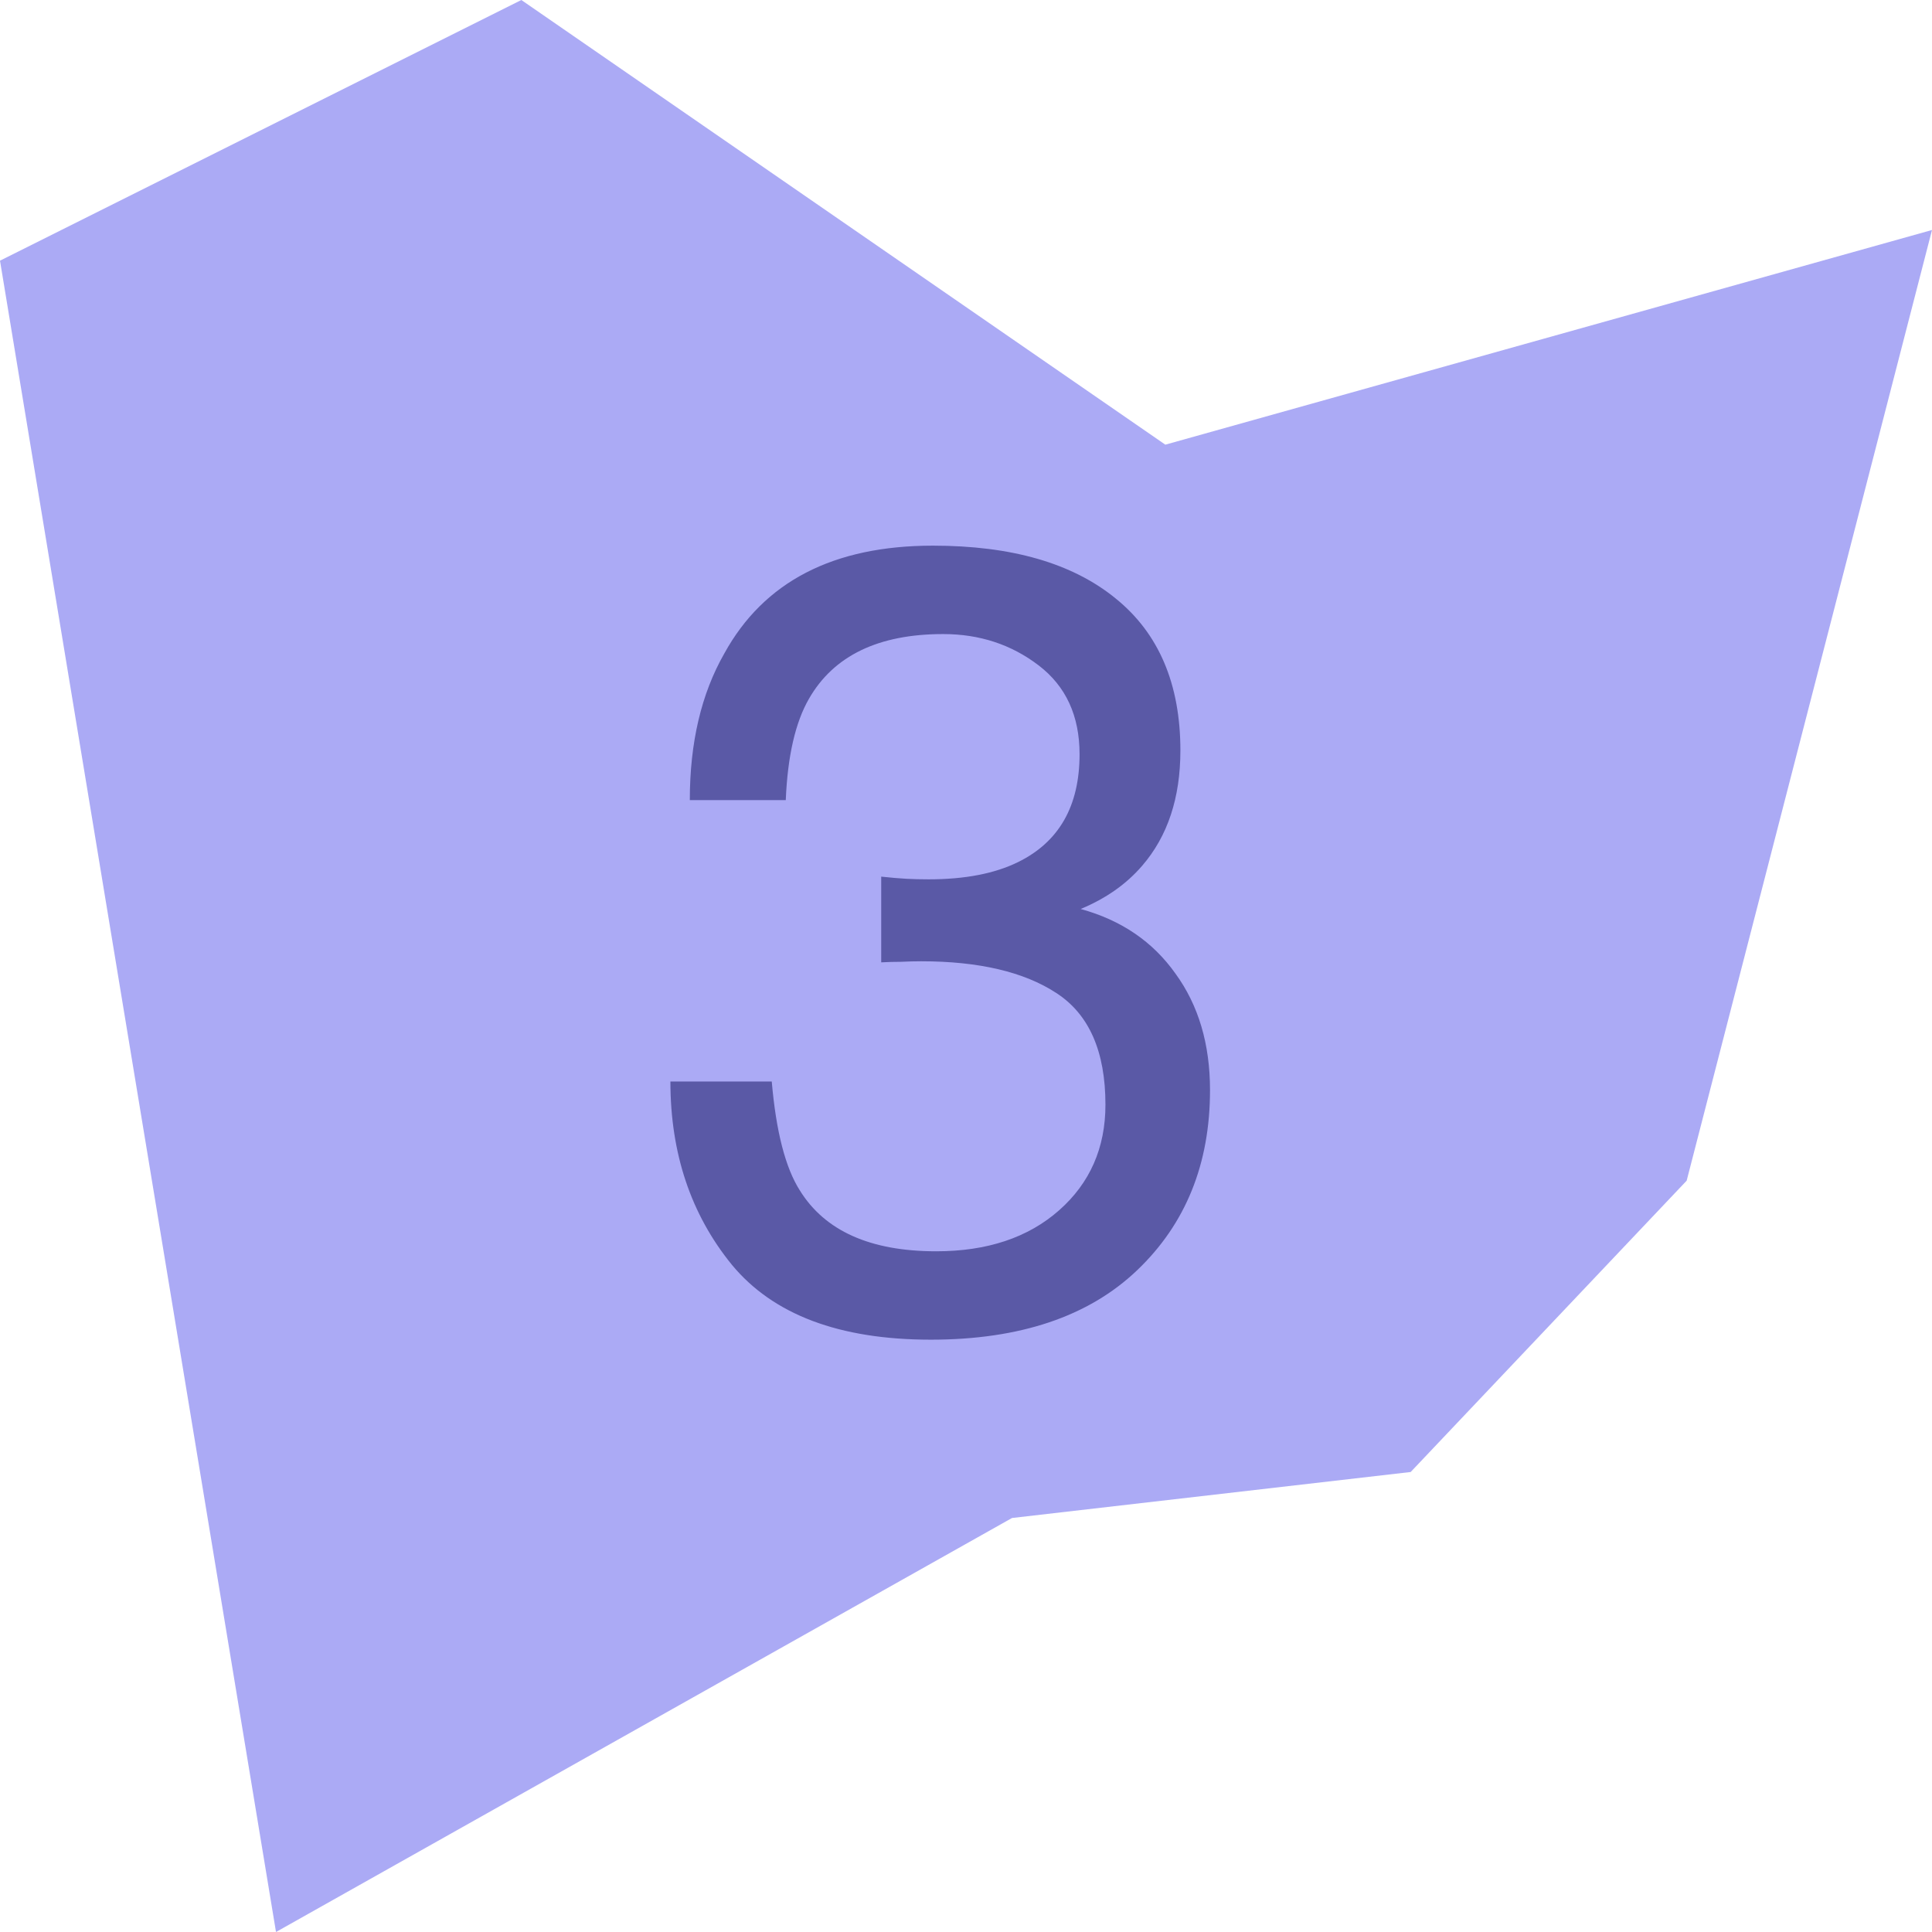
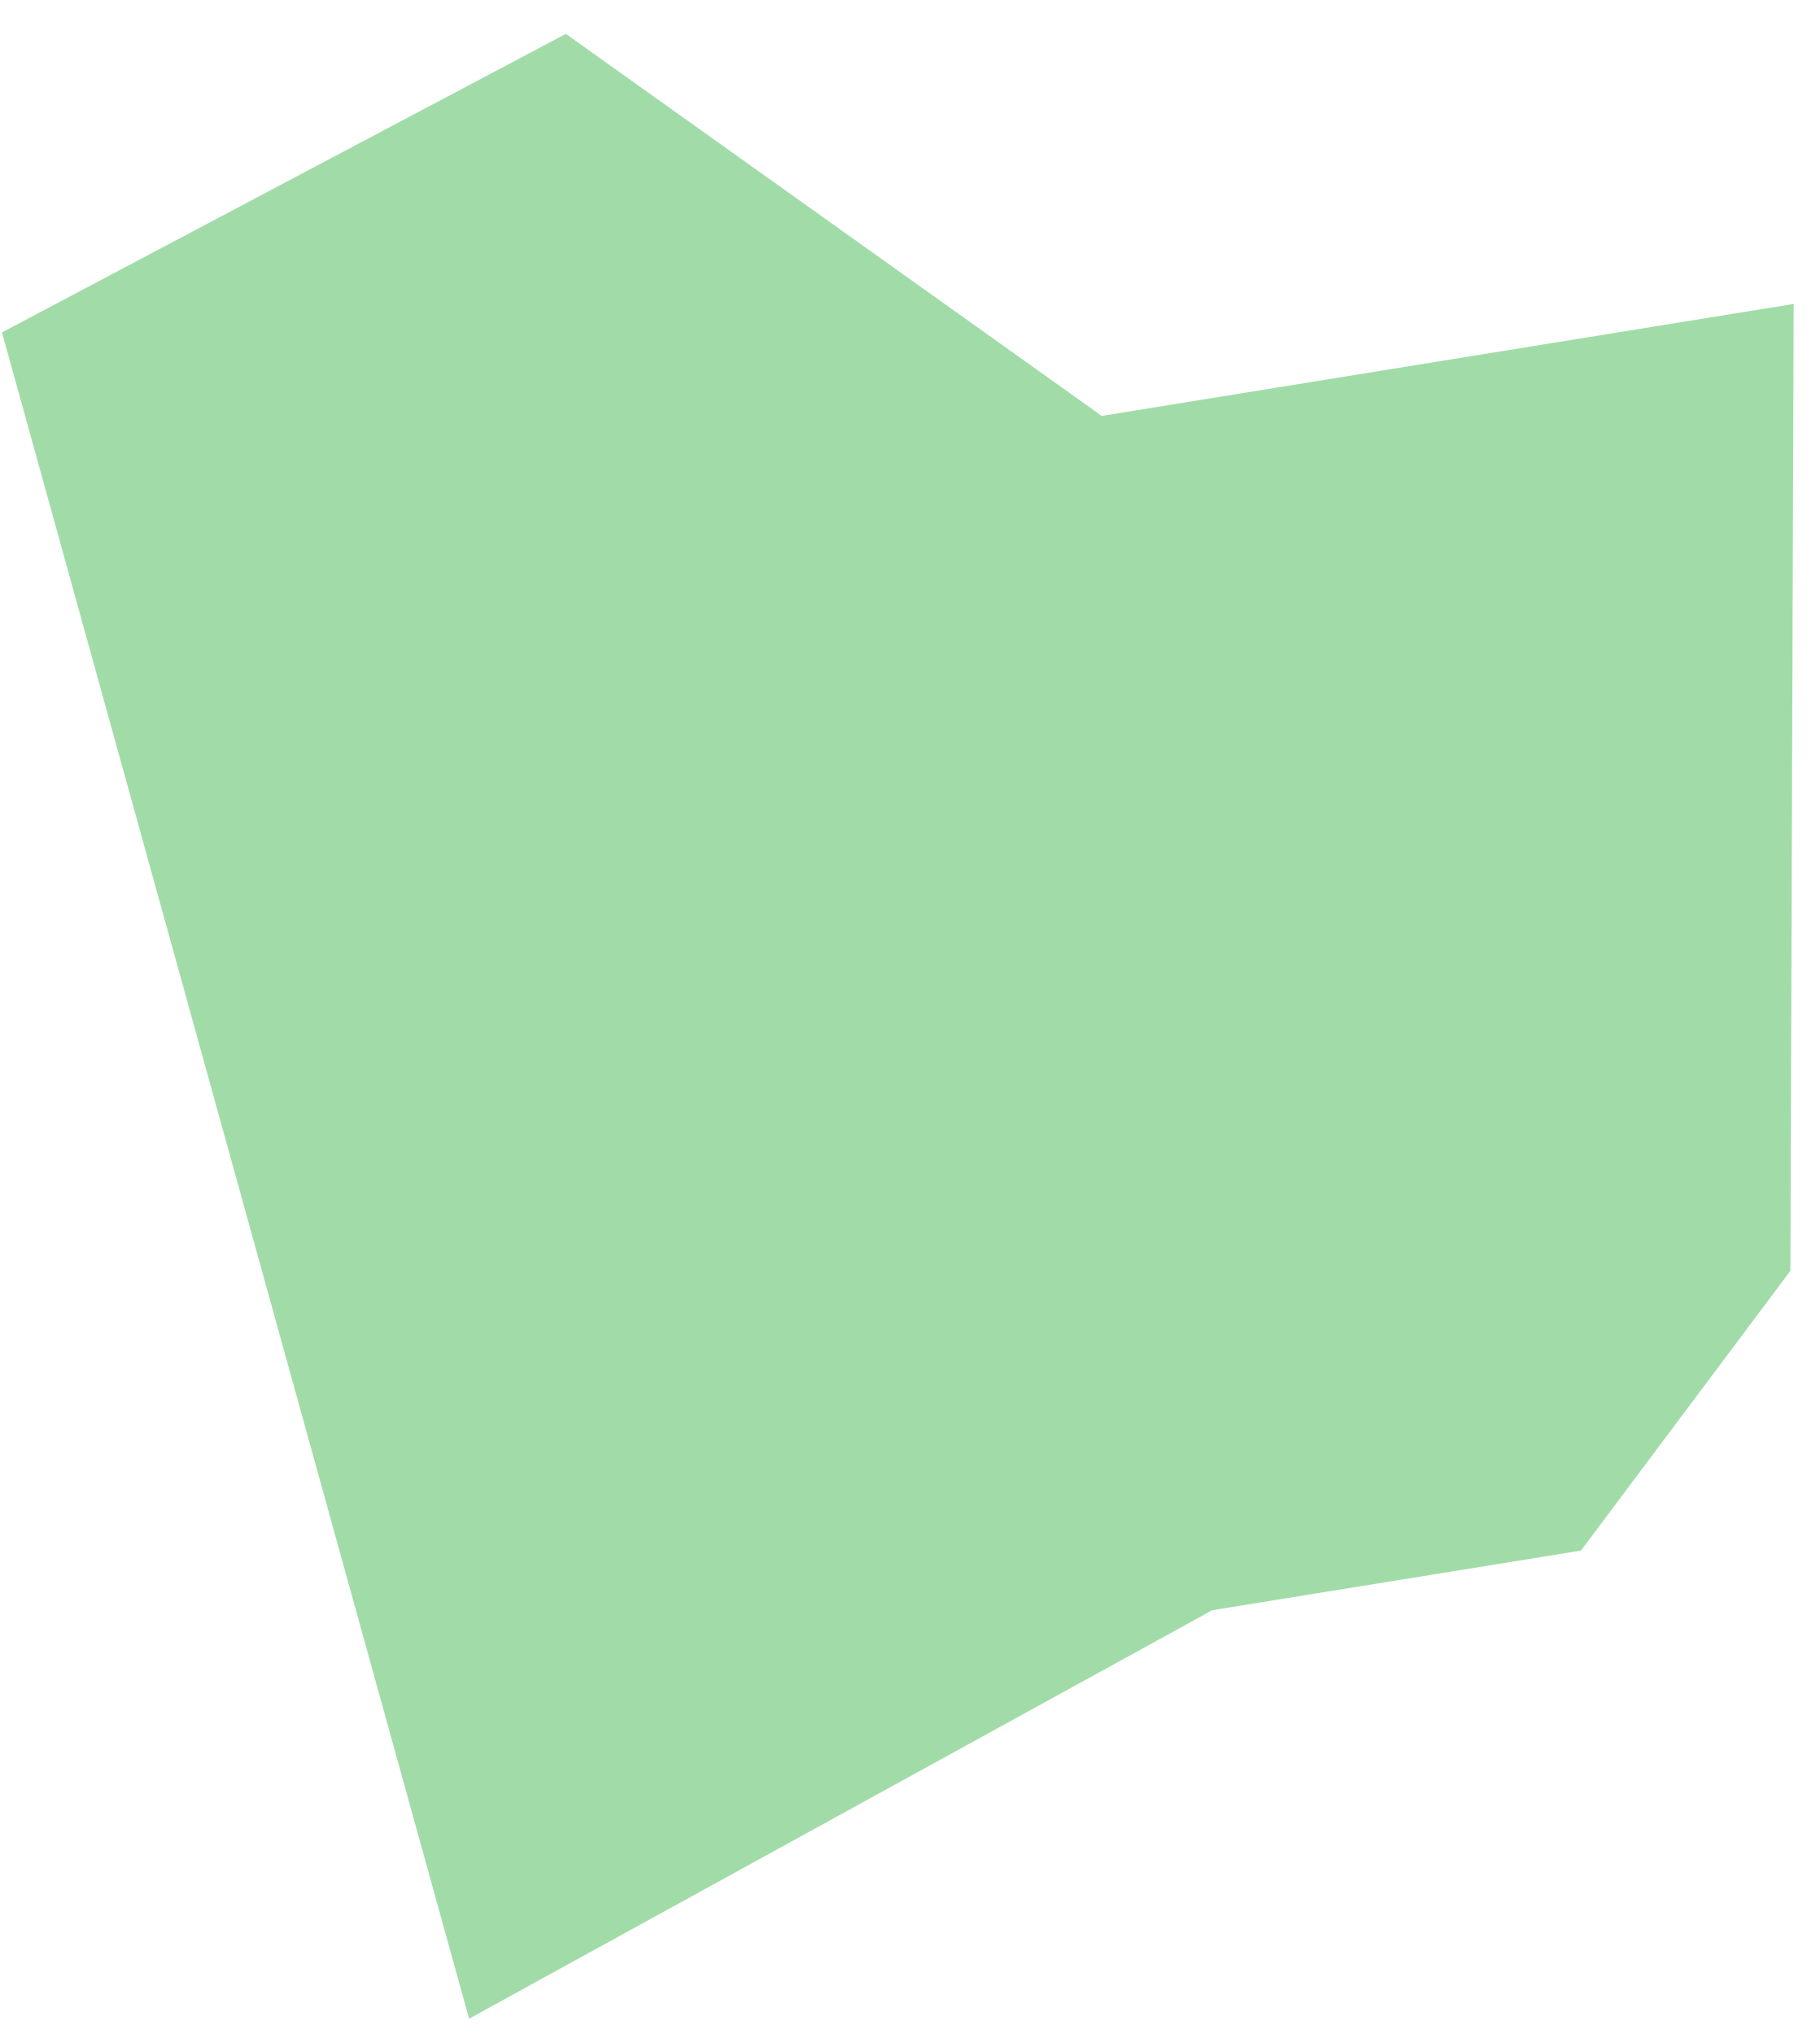
- <svg xmlns="http://www.w3.org/2000/svg" width="63" height="63" fill="none" viewBox="0 0 63 63">
-   <path fill="#ABAAF5" d="M17 0L0 8.5 9 63l24-13.5L46 48l9-9.5 8-31-25 7L17 0z" />
-   <path fill="#5A59A6" d="M30.352 43.685c-2.977 0-5.14-.814-6.487-2.443-1.336-1.64-2.004-3.633-2.004-5.976h3.305c.14 1.629.445 2.812.914 3.55.82 1.325 2.303 1.987 4.447 1.987 1.664 0 3-.446 4.008-1.336 1.008-.89 1.512-2.04 1.512-3.445 0-1.735-.533-2.948-1.6-3.64-1.054-.69-2.525-1.036-4.412-1.036-.21 0-.428.006-.65.017-.211 0-.428.006-.65.018v-2.795c.328.035.603.059.826.07.222.012.462.018.72.018 1.184 0 2.157-.188 2.918-.563 1.336-.656 2.004-1.828 2.004-3.515 0-1.254-.445-2.221-1.336-2.9-.89-.68-1.927-1.02-3.111-1.02-2.11 0-3.569.703-4.377 2.11-.445.773-.697 1.874-.756 3.304h-3.129c0-1.875.375-3.469 1.125-4.781 1.29-2.344 3.557-3.516 6.803-3.516 2.566 0 4.553.574 5.959 1.723 1.406 1.136 2.11 2.789 2.11 4.957 0 1.547-.417 2.8-1.249 3.761-.515.598-1.183 1.067-2.004 1.407 1.325.363 2.356 1.066 3.094 2.109.75 1.031 1.125 2.297 1.125 3.797 0 2.402-.791 4.36-2.373 5.871-1.582 1.512-3.826 2.267-6.732 2.267z" />
+ <svg xmlns="http://www.w3.org/2000/svg" width="51" height="57" viewBox="0 0 51 57" fill="none">
+   <path d="M30.629 12.708L15.78 2.122L1.234 9.823L13.772 55.086L33.641 44.165L43.747 42.53L49.175 35.278L49.262 9.693L30.629 12.708Z" fill="#A1DCA8" stroke="#A1DCA8" stroke-width="2" />
</svg>
